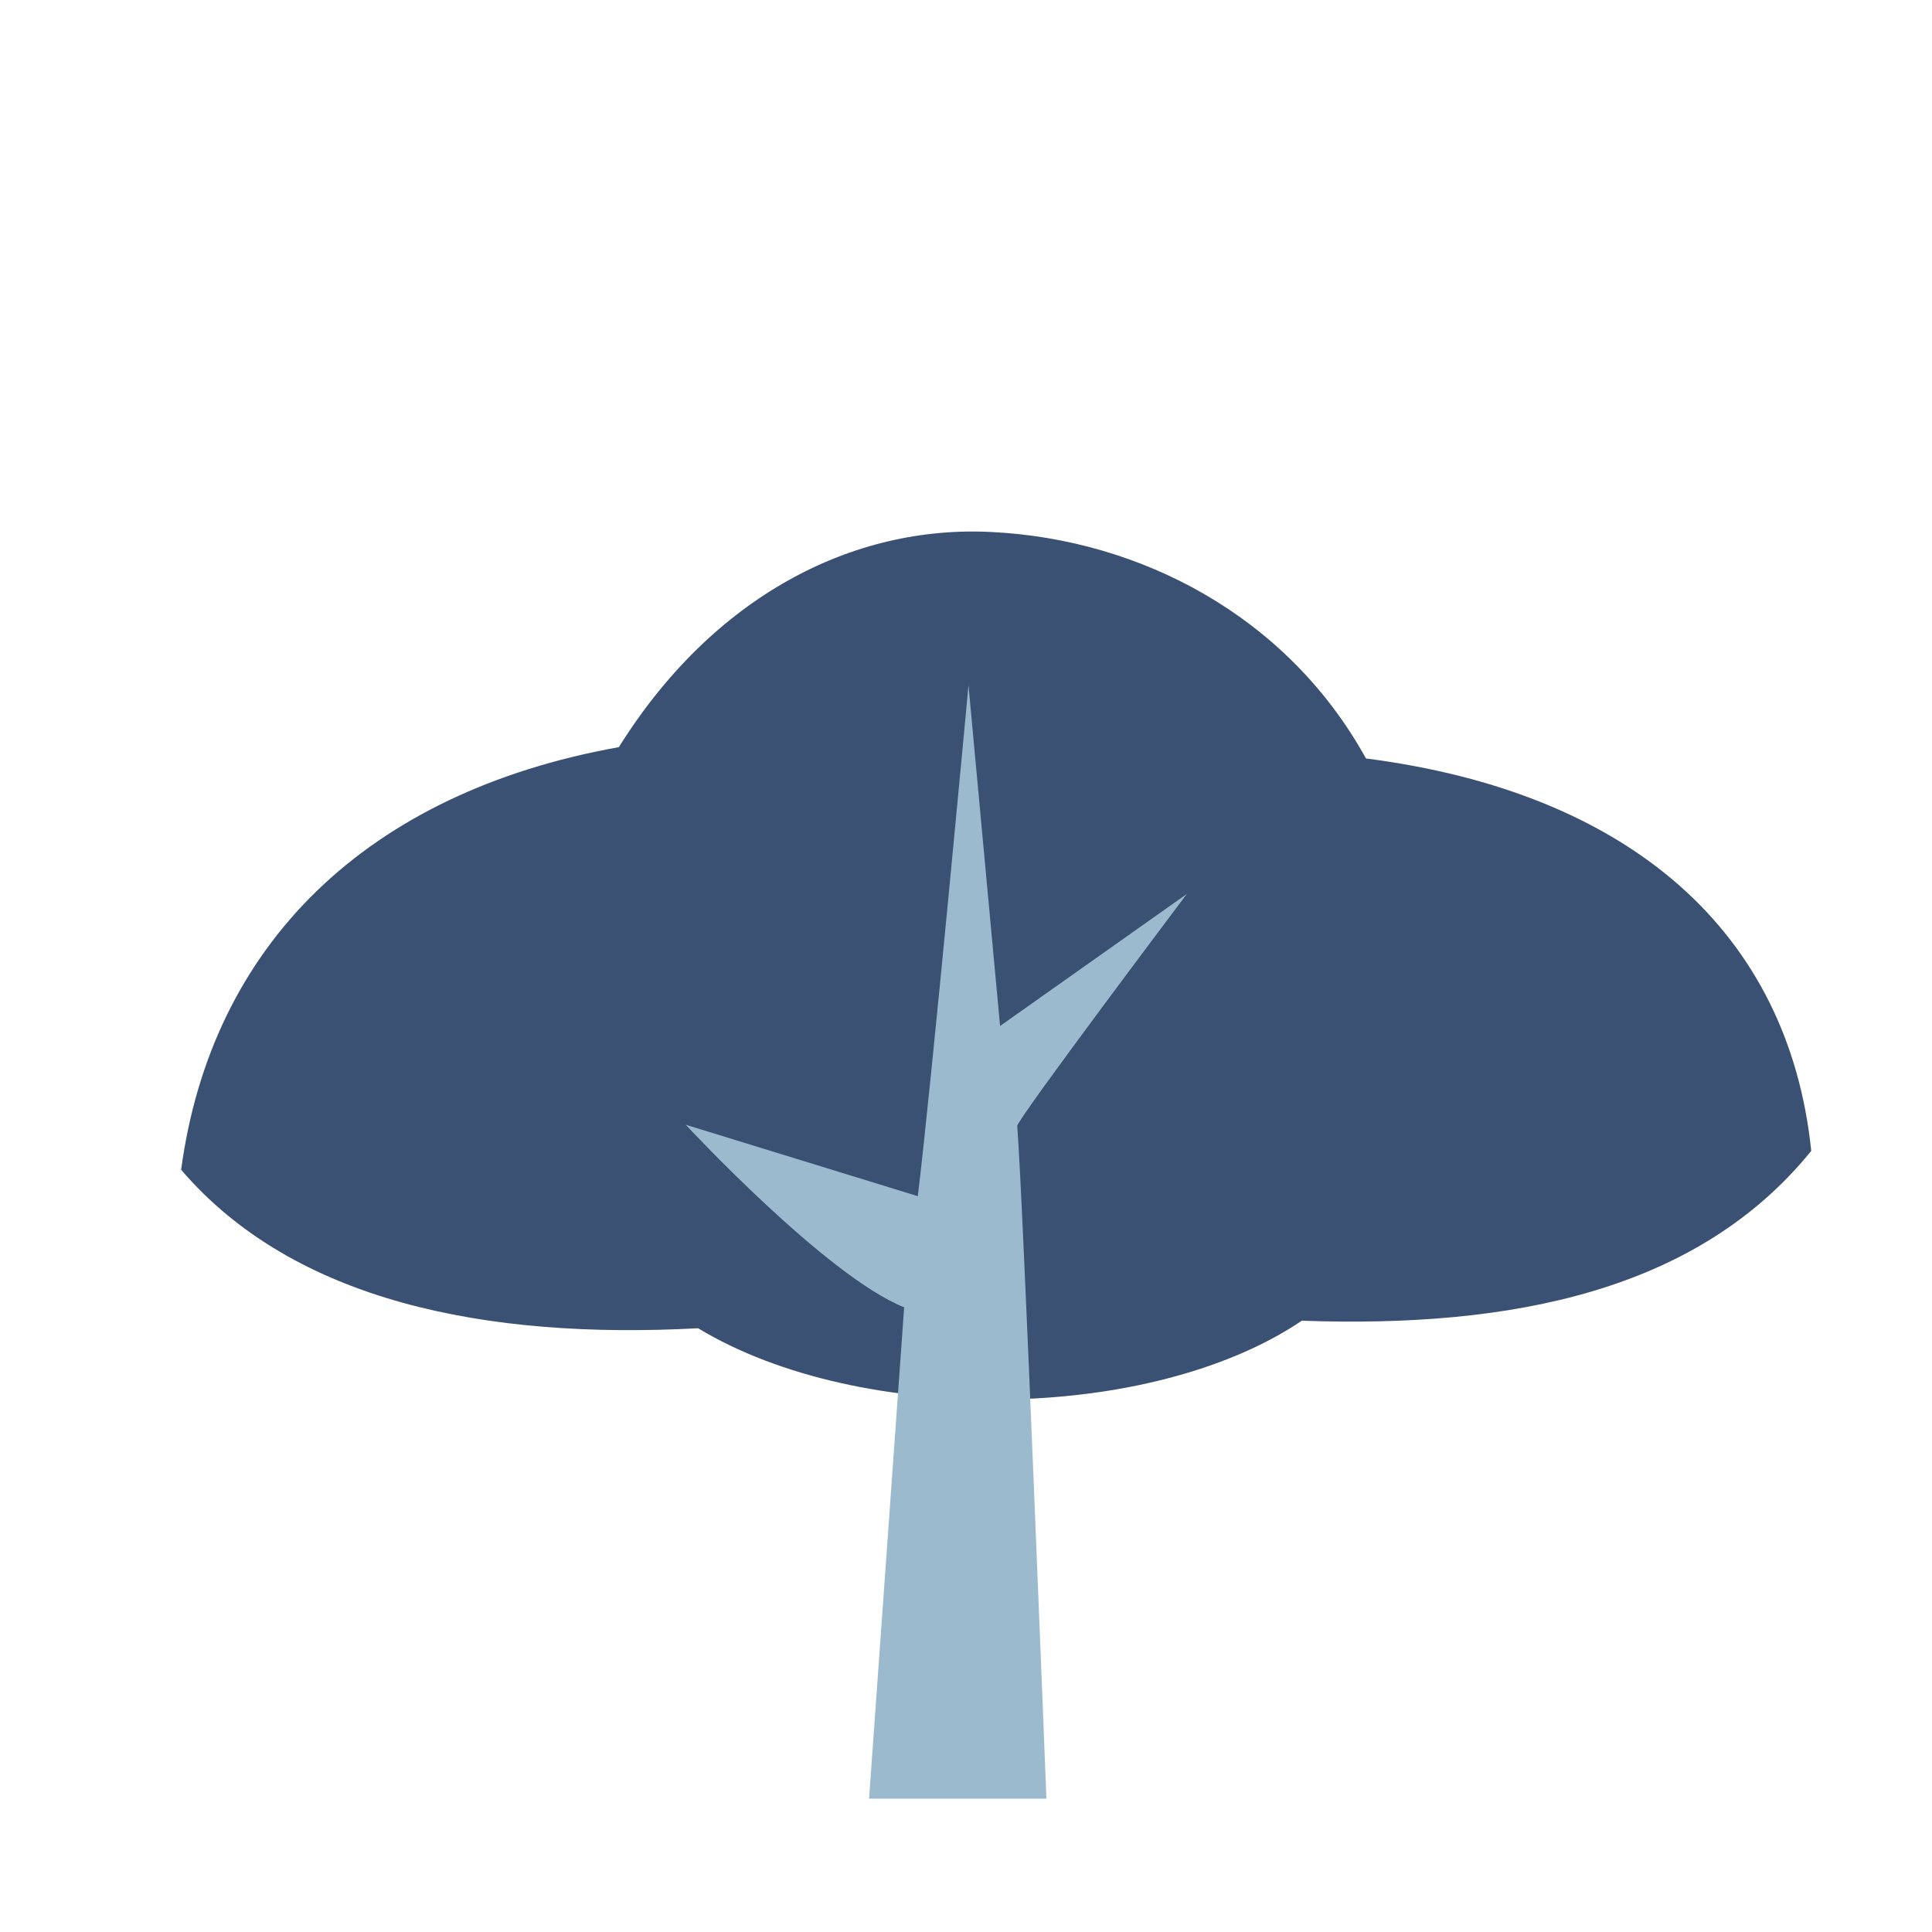
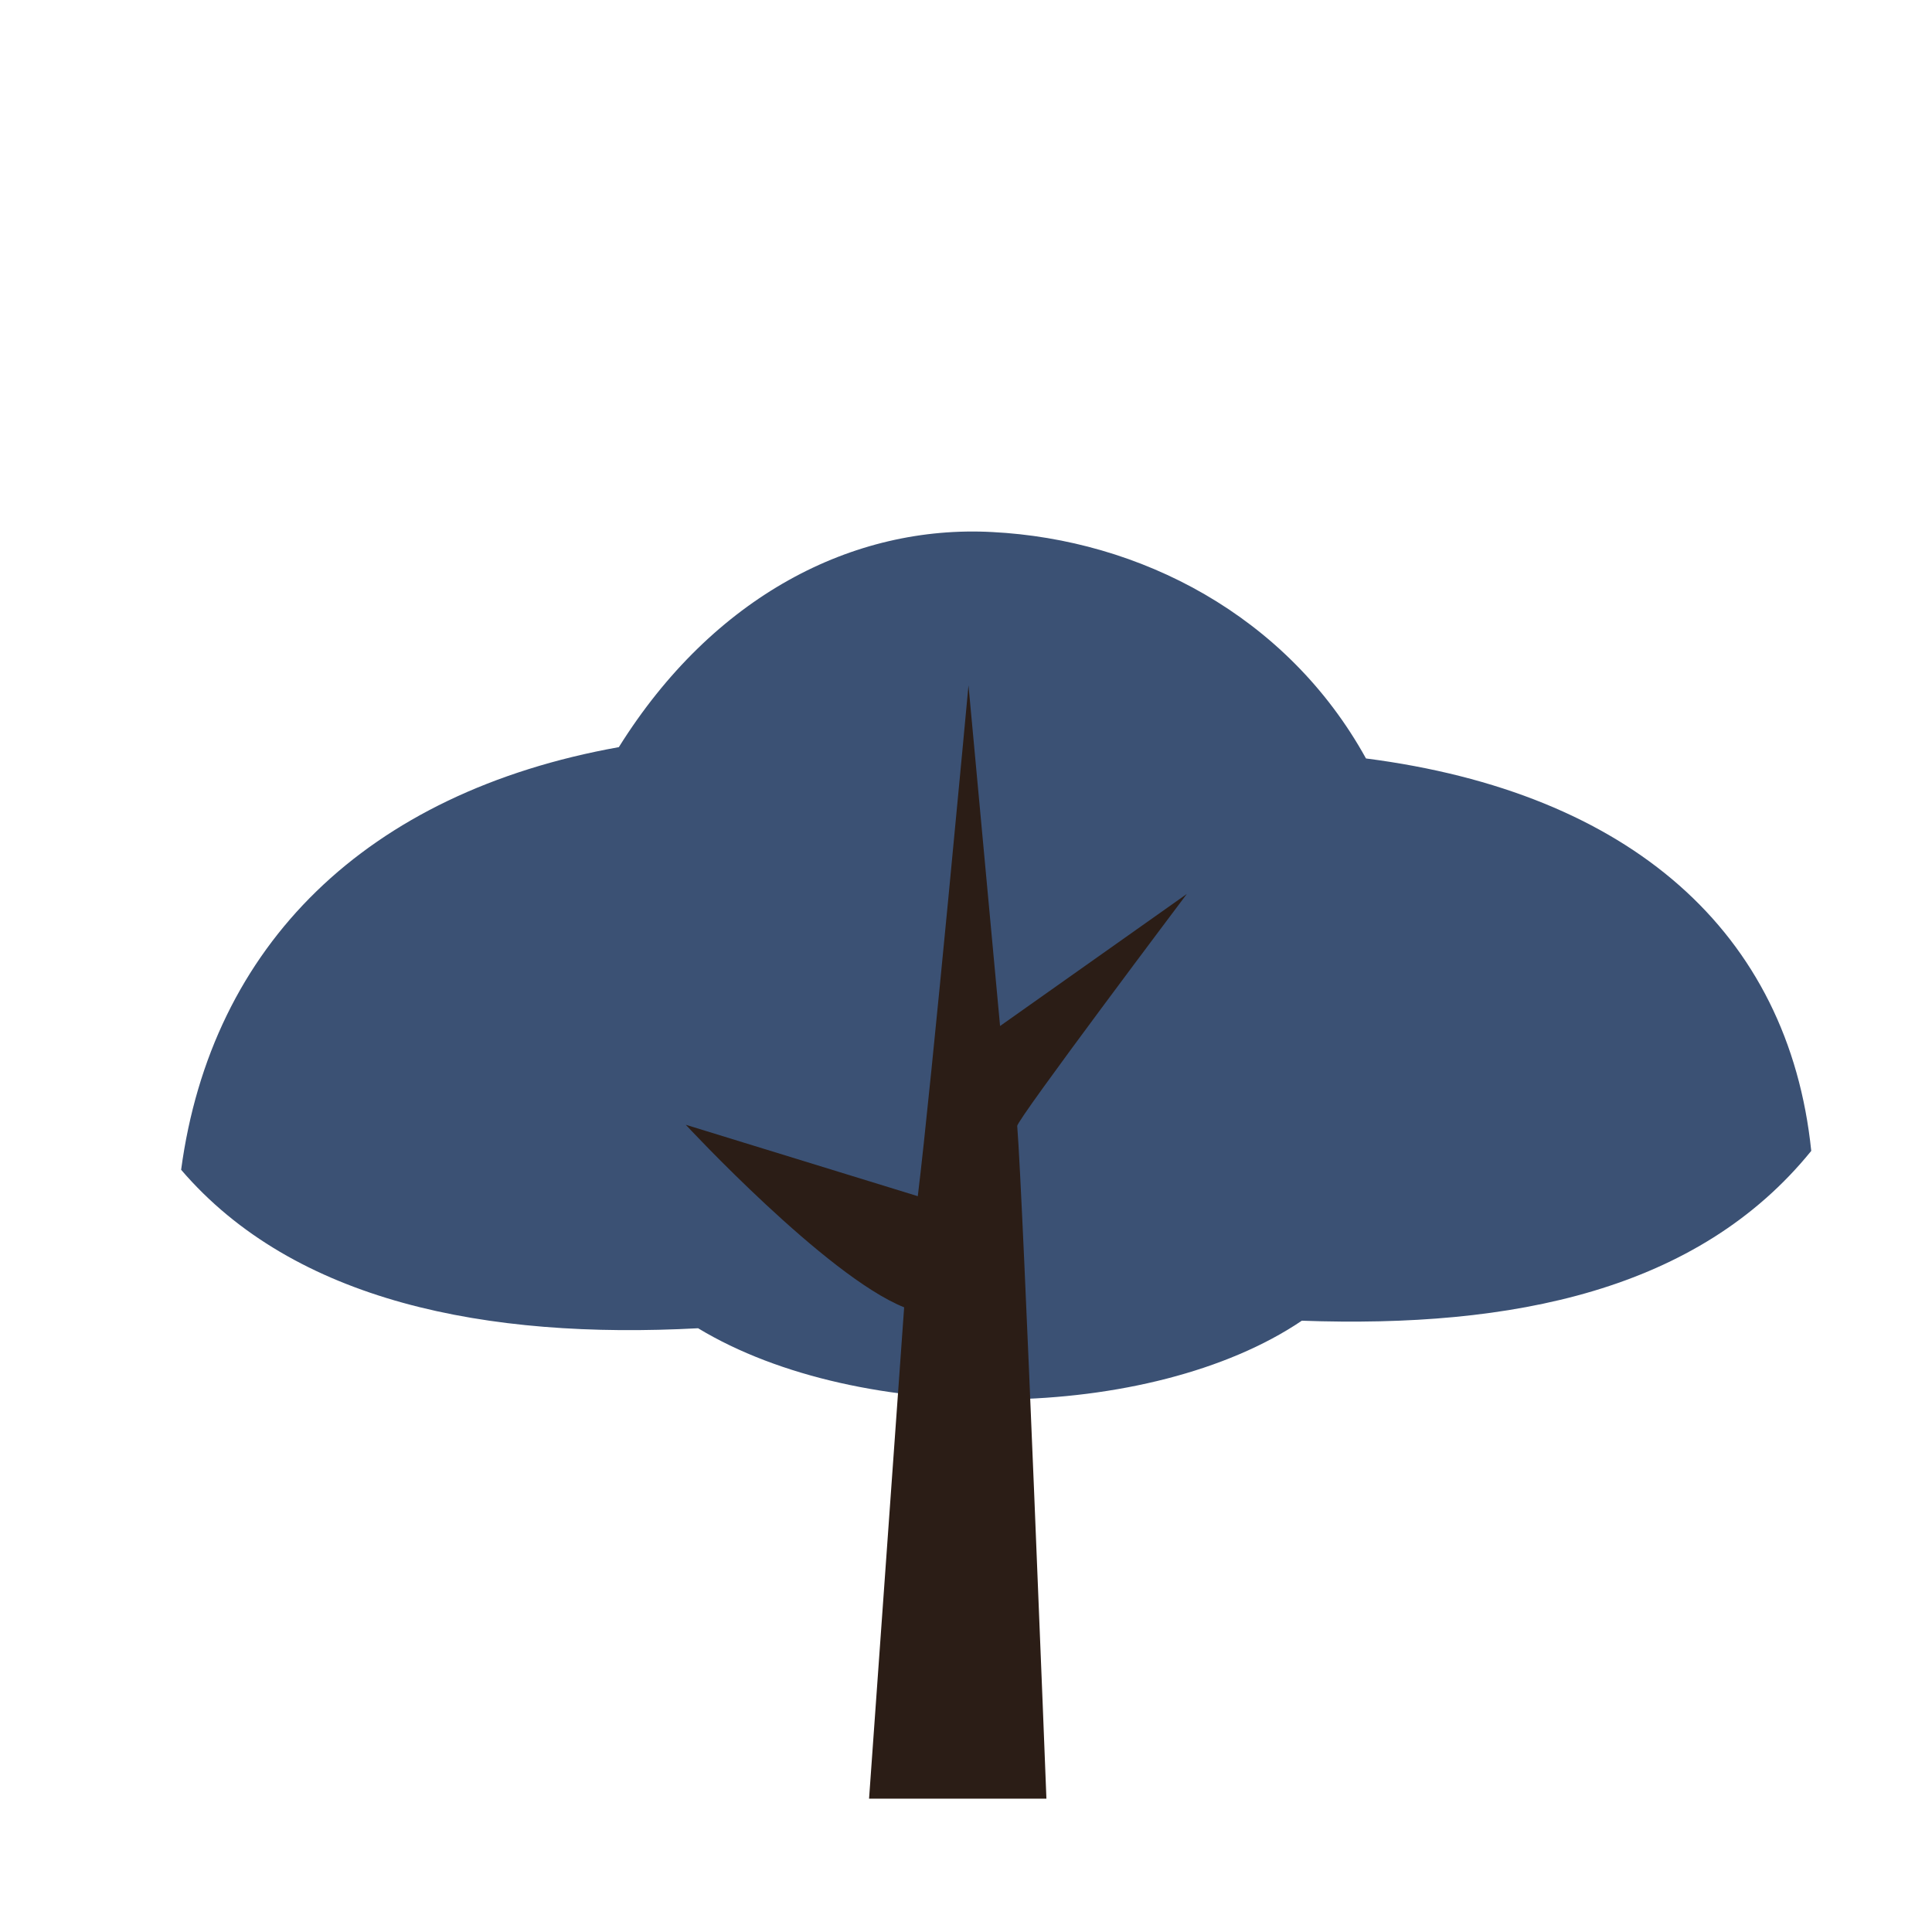
<svg xmlns="http://www.w3.org/2000/svg" width="1024" height="1024" viewBox="0 0 1024 1024">
  <path d="M96 620 C112 501 194 420 328 396 C378 316 452 278 526 282 C604 286 682 326 724 402 C864 420 948 494 960 610 C900 684 802 704 690 700 C610 754 456 756 370 704 C258 710 156 690 96 620 Z" fill="#3B5174" />
-   <path d="M363.47 596.15s74.41 80.23 115.75 96.76l-18.6 260.43h94S542.25 635 539.15 596.8c-0.26-3.26 89.91-123 89.91-123l-99 70-16.74-180.56S493.68 575.1 486.45 634z" fill="#9BBACE" />
+   <path d="M363.47 596.15s74.41 80.23 115.75 96.76l-18.6 260.43h94S542.25 635 539.15 596.8c-0.26-3.26 89.91-123 89.91-123l-99 70-16.74-180.56S493.68 575.1 486.45 634z" fill="#2B1D16" />
</svg>
